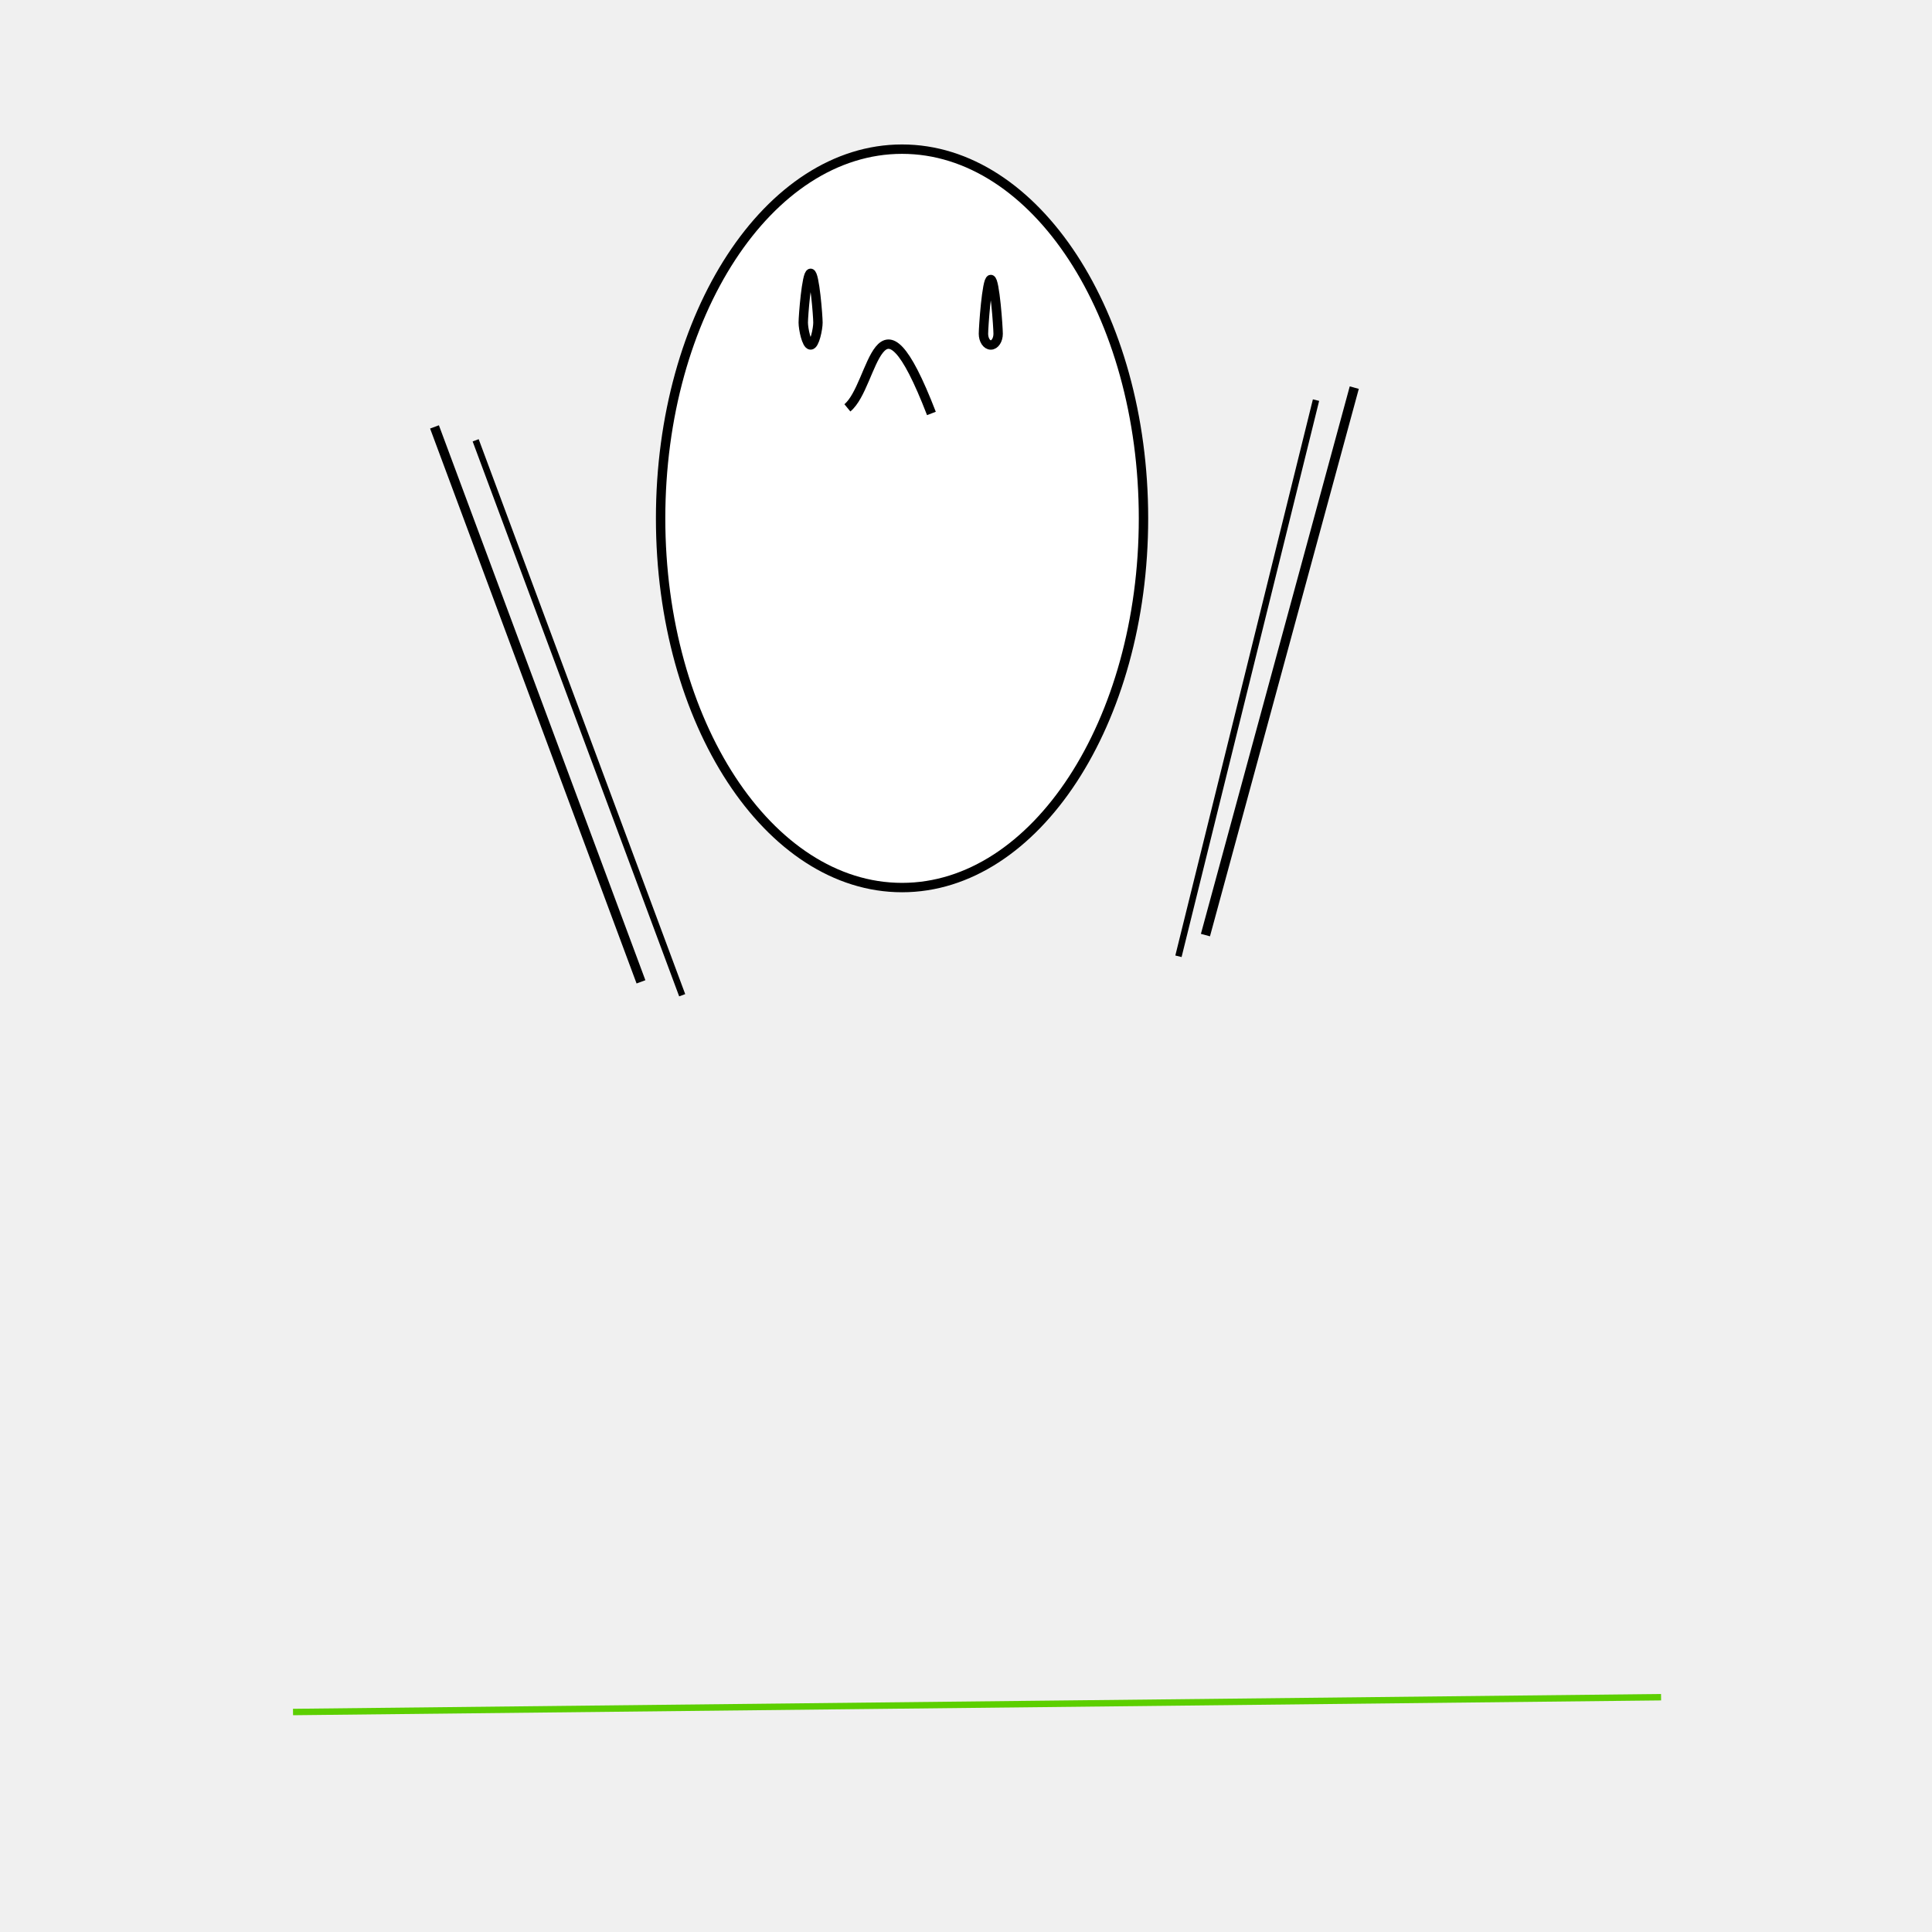
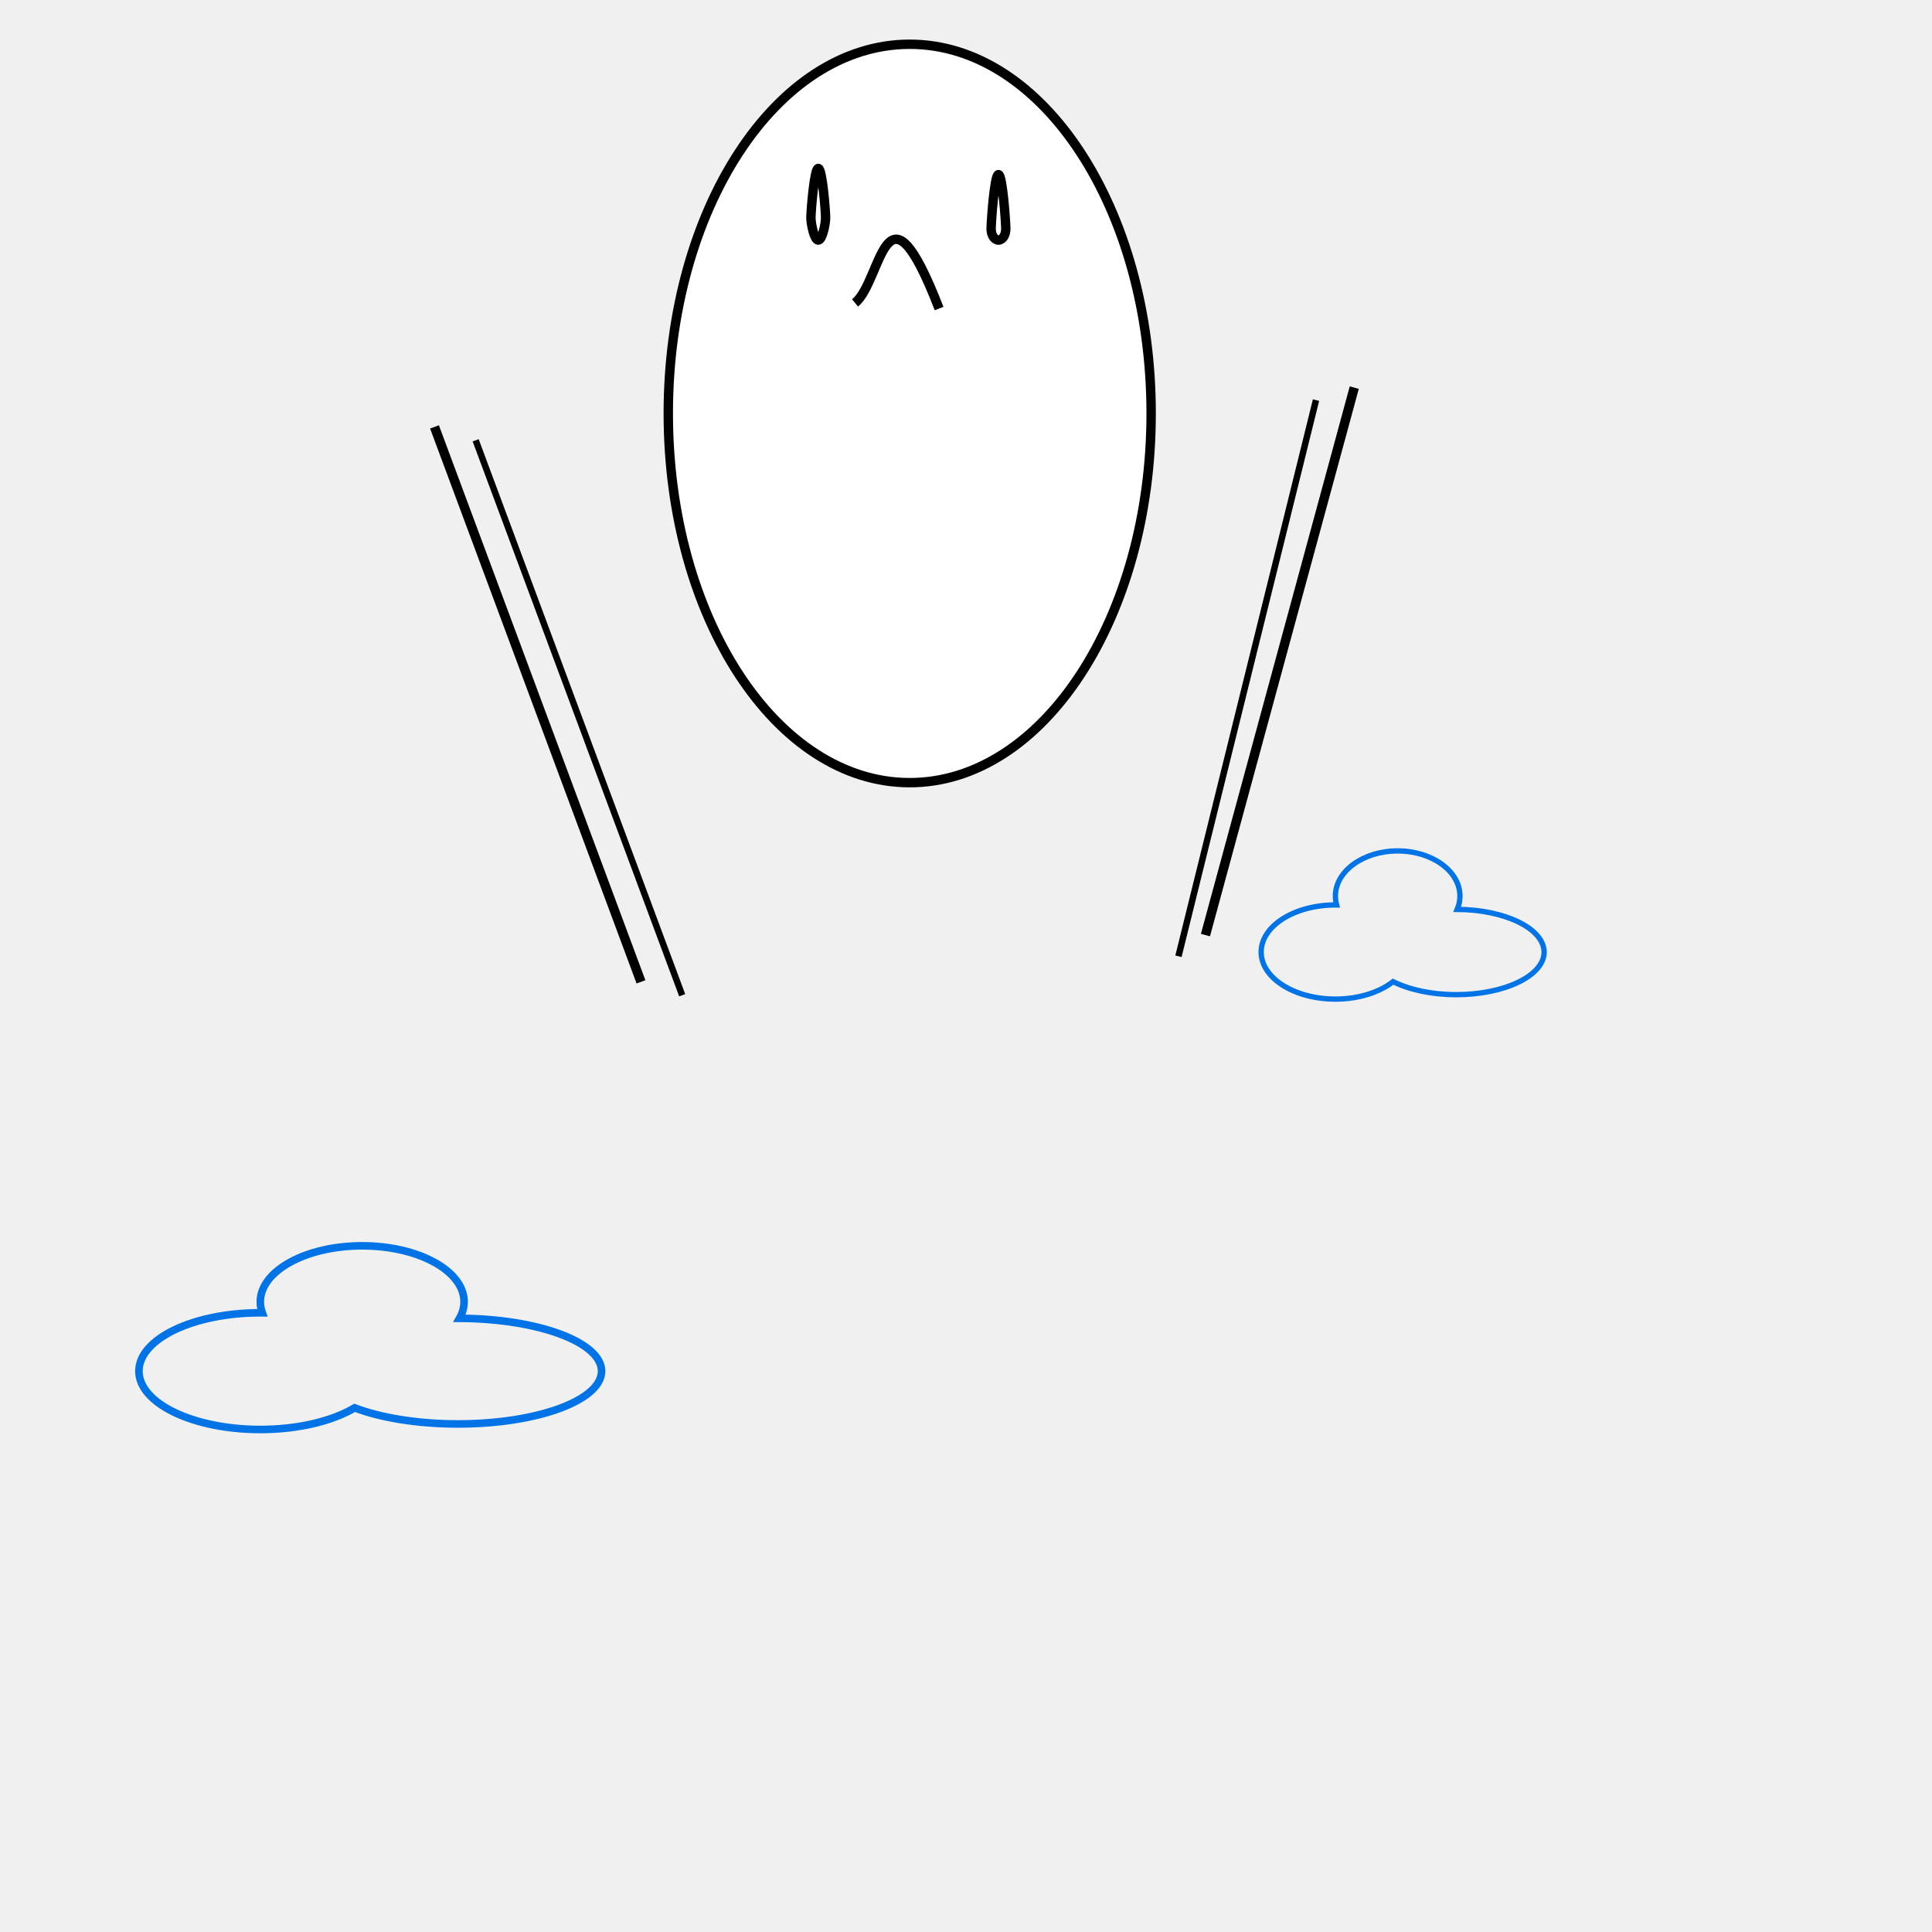
<svg xmlns="http://www.w3.org/2000/svg" version="1.1" id="Layer_1" x="0px" y="0px" viewBox="0 0 300 300" style="enable-background:new 0 0 300 300;" xml:space="preserve">
  <style type="text/css">
- 	.st0{fill:none;stroke:#5CCF00;stroke-miterlimit:10;}
- 	.st1{fill:none;}
- 	.st2{fill:#FFFFFF;stroke:#000000;stroke-width:1.458;stroke-miterlimit:10;}
- 	.st3{fill:none;stroke:#000000;stroke-width:1.458;stroke-miterlimit:10;}
- 	.st4{fill:none;stroke:#000000;stroke-miterlimit:10;}
+ 	.st0{fill:none;}
+ 	.st1{fill:#FFFFFF;stroke:#000000;stroke-width:1.458;stroke-miterlimit:10;}
+ 	.st2{fill:none;stroke:#000000;stroke-width:1.458;stroke-miterlimit:10;}
+ 	.st3{fill:none;stroke:#000000;stroke-miterlimit:10;}
+ 	.st4{fill:none;stroke:#0073E7;stroke-width:0.825;stroke-miterlimit:10;}
+ 	.st5{fill:none;stroke:#0073E7;stroke-width:1.175;stroke-miterlimit:10;}
</style>
-   <line class="st0" x1="45.5" y1="265.84" x2="257.93" y2="263.54" />
-   <path class="st1" d="M150.67,104.34c-16.12,0-29.78,9.46-34.53,22.55c5.25,2.77,11.57,5.97,19.11,8.82  c20.55,7.76,37.64-0.52,50.36-7.59C181.29,114.39,167.29,104.34,150.67,104.34z" />
-   <ellipse class="st2" cx="140.07" cy="80.49" rx="37.49" ry="57.33" />
-   <path class="st2" d="M125.87,42.44c0.63,0,1.14,6.69,1.14,7.65c0,0.96-0.51,3.48-1.14,3.48s-1.14-2.52-1.14-3.48  C124.73,49.13,125.24,42.44,125.87,42.44z" />
-   <path class="st2" d="M153.85,43.4c0.63,0,1.14,7.47,1.14,8.43s-0.51,1.74-1.14,1.74s-1.14-0.78-1.14-1.74S153.22,43.4,153.85,43.4z" />
-   <path class="st3" d="M131.58,63.33c4.25-3.49,4.63-20.89,13.05,0.87" />
-   <line class="st3" x1="67.47" y1="66.29" x2="99.53" y2="152.46" />
-   <line class="st4" x1="73.86" y1="68.37" x2="105.93" y2="154.54" />
-   <line class="st3" x1="210.29" y1="60.19" x2="187.18" y2="145.2" />
-   <line class="st4" x1="204.35" y1="62.13" x2="182.99" y2="148.49" />
+   <path class="st0" d="M150.67,104.34c-16.12,0-29.78,9.46-34.53,22.55c5.25,2.77,11.57,5.97,19.11,8.82  c20.55,7.76,37.64-0.52,50.36-7.59C181.29,114.39,167.29,104.34,150.67,104.34z" />
+   <ellipse class="st1" cx="141.26" cy="64.2" rx="37.49" ry="57.33" />
+   <path class="st1" d="M127.06,26.15c0.63,0,1.14,6.69,1.14,7.65c0,0.96-0.51,3.48-1.14,3.48s-1.14-2.52-1.14-3.48  S126.43,26.15,127.06,26.15z" />
+   <path class="st1" d="M155.04,27.11c0.63,0,1.14,7.47,1.14,8.43s-0.51,1.74-1.14,1.74s-1.14-0.78-1.14-1.74  S154.41,27.11,155.04,27.11z" />
+   <path class="st2" d="M132.77,47.04c4.25-3.49,4.63-20.89,13.05,0.87" />
+   <line class="st2" x1="67.47" y1="66.29" x2="99.53" y2="152.46" />
+   <line class="st3" x1="73.86" y1="68.37" x2="105.93" y2="154.54" />
+   <line class="st2" x1="210.29" y1="60.19" x2="187.18" y2="145.2" />
+   <line class="st3" x1="204.35" y1="62.13" x2="182.99" y2="148.49" />
+   <path class="st4" d="M226.27,141.21c0.28-0.66,0.43-1.35,0.43-2.07c0-3.87-4.33-7.01-9.67-7.01s-9.67,3.14-9.67,7.01  c0,0.48,0.07,0.94,0.19,1.39c-0.06,0-0.13-0.01-0.19-0.01c-6.37,0-11.53,3.27-11.53,7.31s5.16,7.31,11.53,7.31  c3.62,0,6.84-1.06,8.96-2.71c2.48,1.24,5.96,2.02,9.81,2.02c7.53,0,13.64-2.96,13.64-6.61C239.75,144.2,233.73,141.25,226.27,141.21  z" />
+   <path class="st5" d="M71.35,204.71c0.46-0.81,0.71-1.68,0.71-2.57c0-4.8-7.08-8.69-15.82-8.69s-15.82,3.89-15.82,8.69  c0,0.59,0.11,1.16,0.31,1.72c-0.11,0-0.21-0.01-0.31-0.01c-10.41,0-18.85,4.06-18.85,9.06s8.44,9.06,18.85,9.06  c5.92,0,11.19-1.31,14.65-3.36c4.06,1.54,9.74,2.5,16.04,2.5c12.32,0,22.3-3.67,22.3-8.2C93.41,208.41,83.55,204.76,71.35,204.71z" />
</svg>
